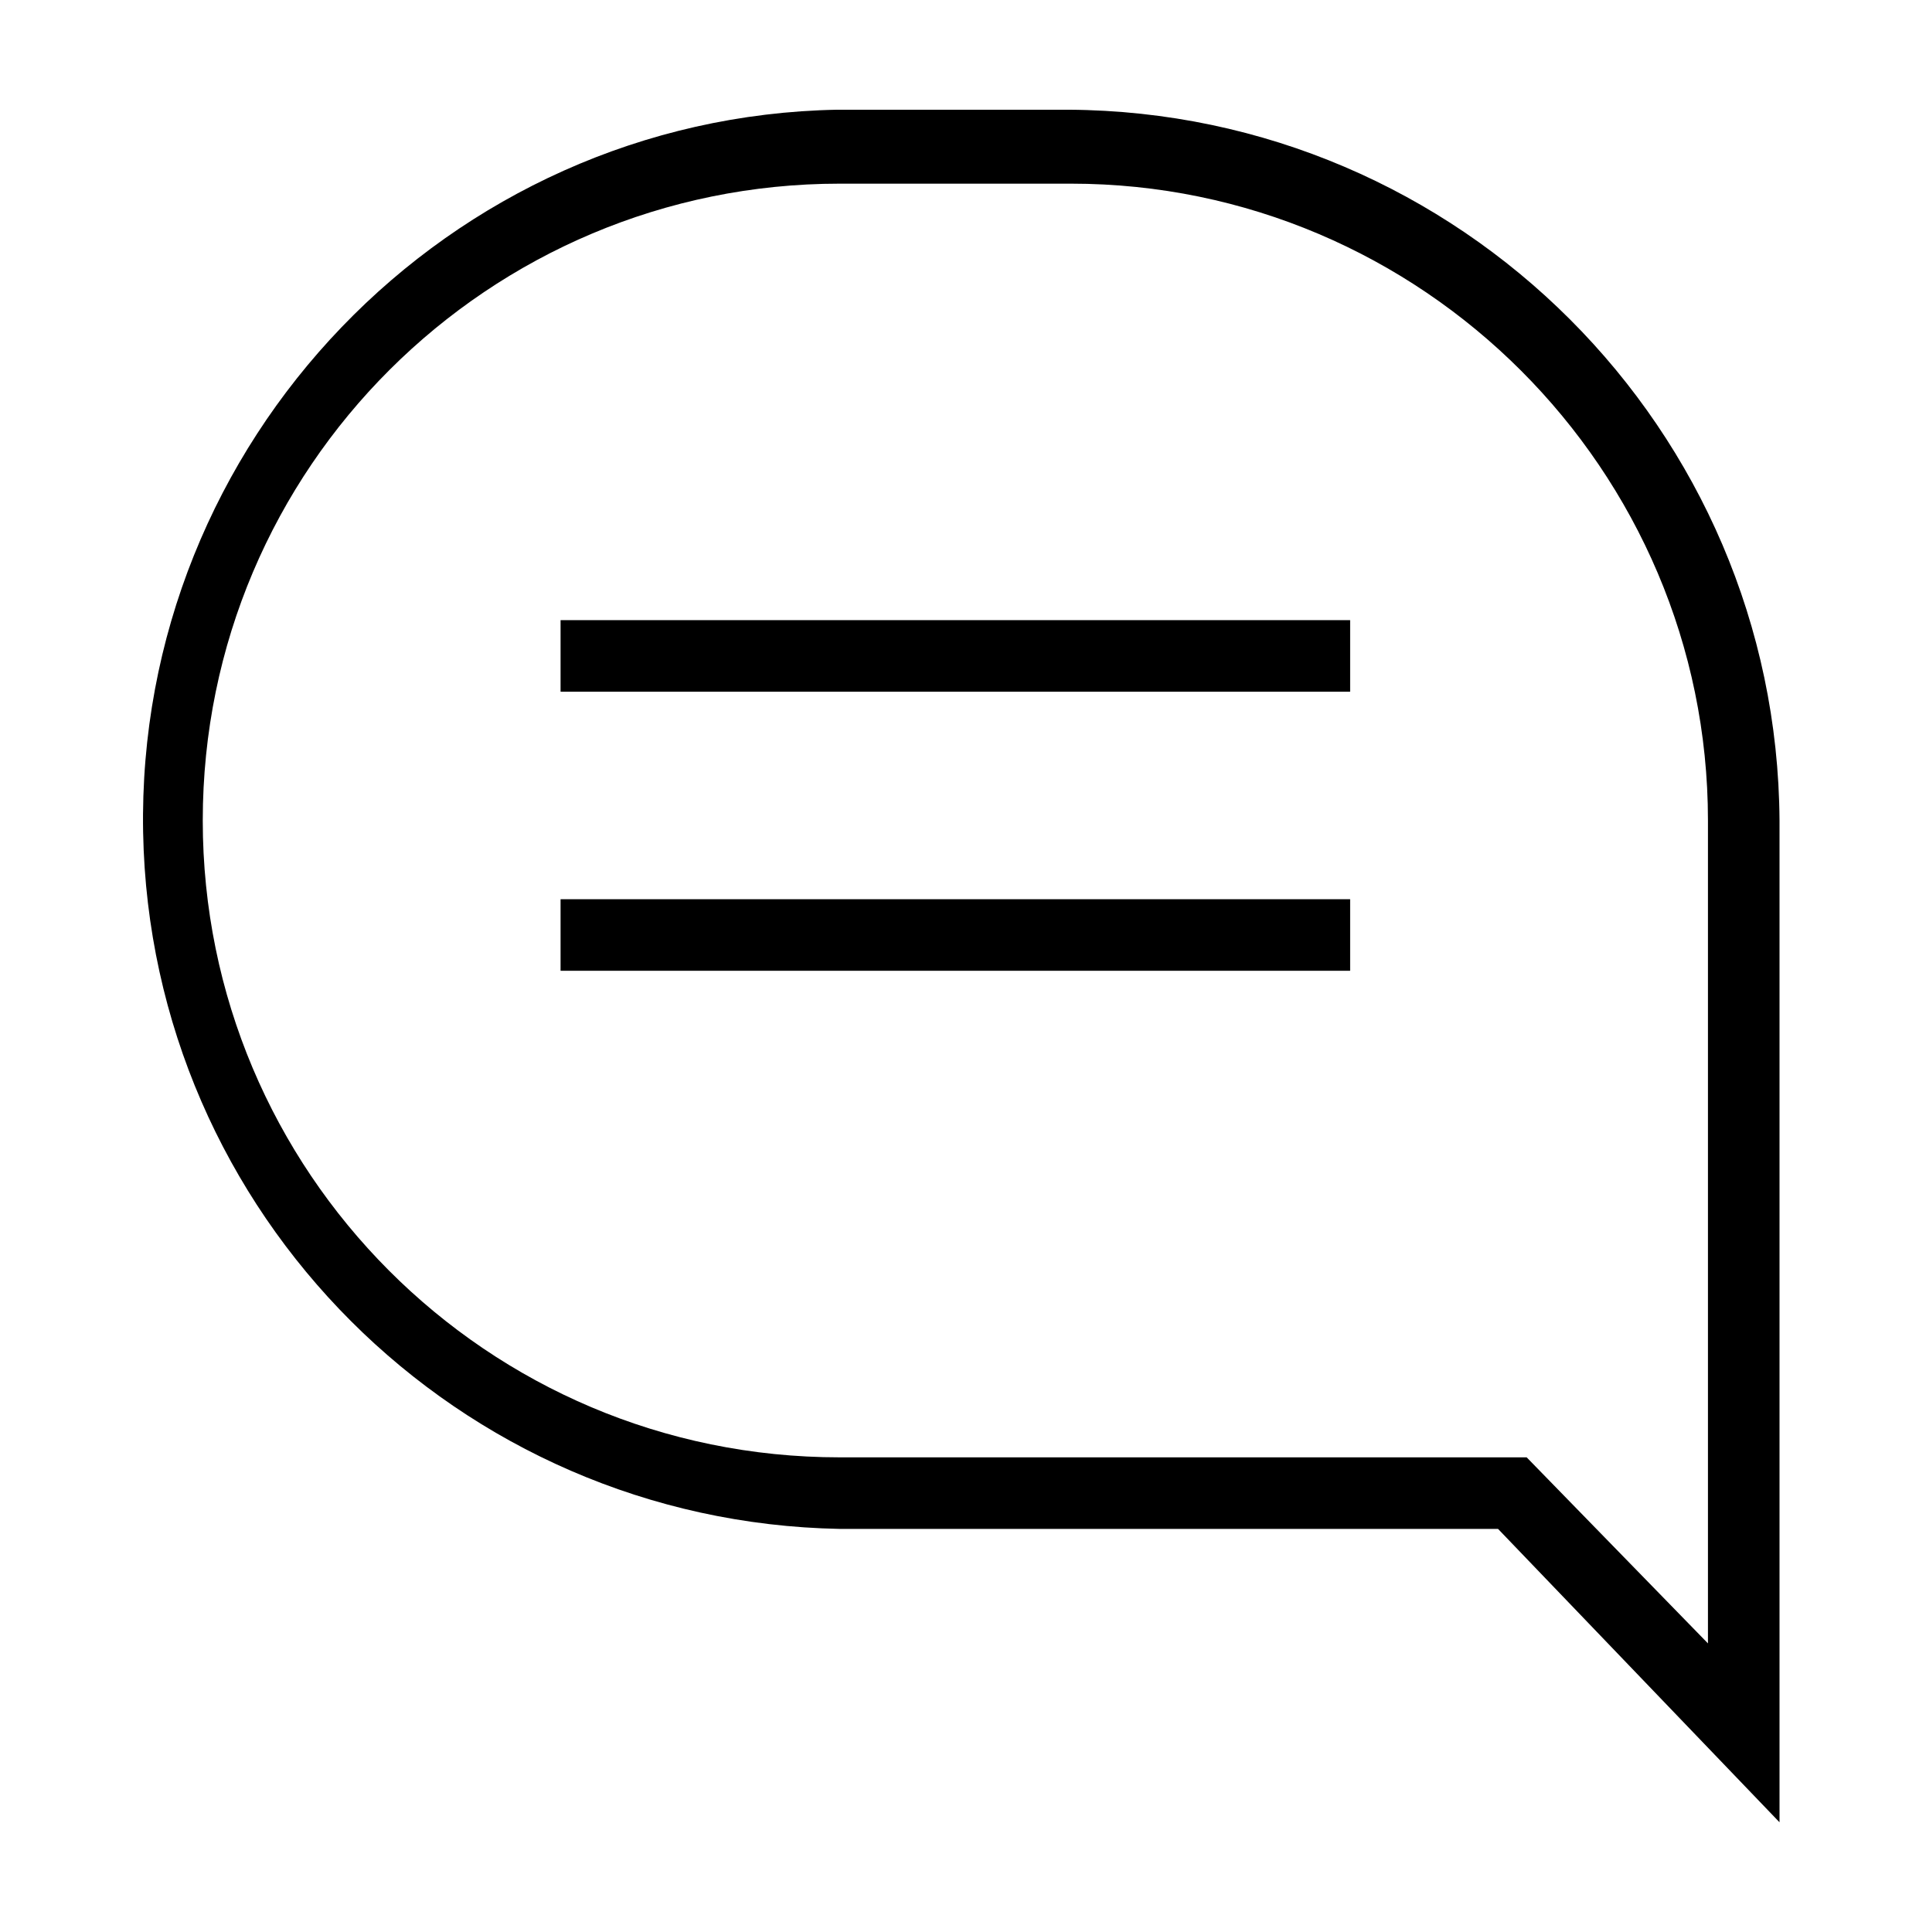
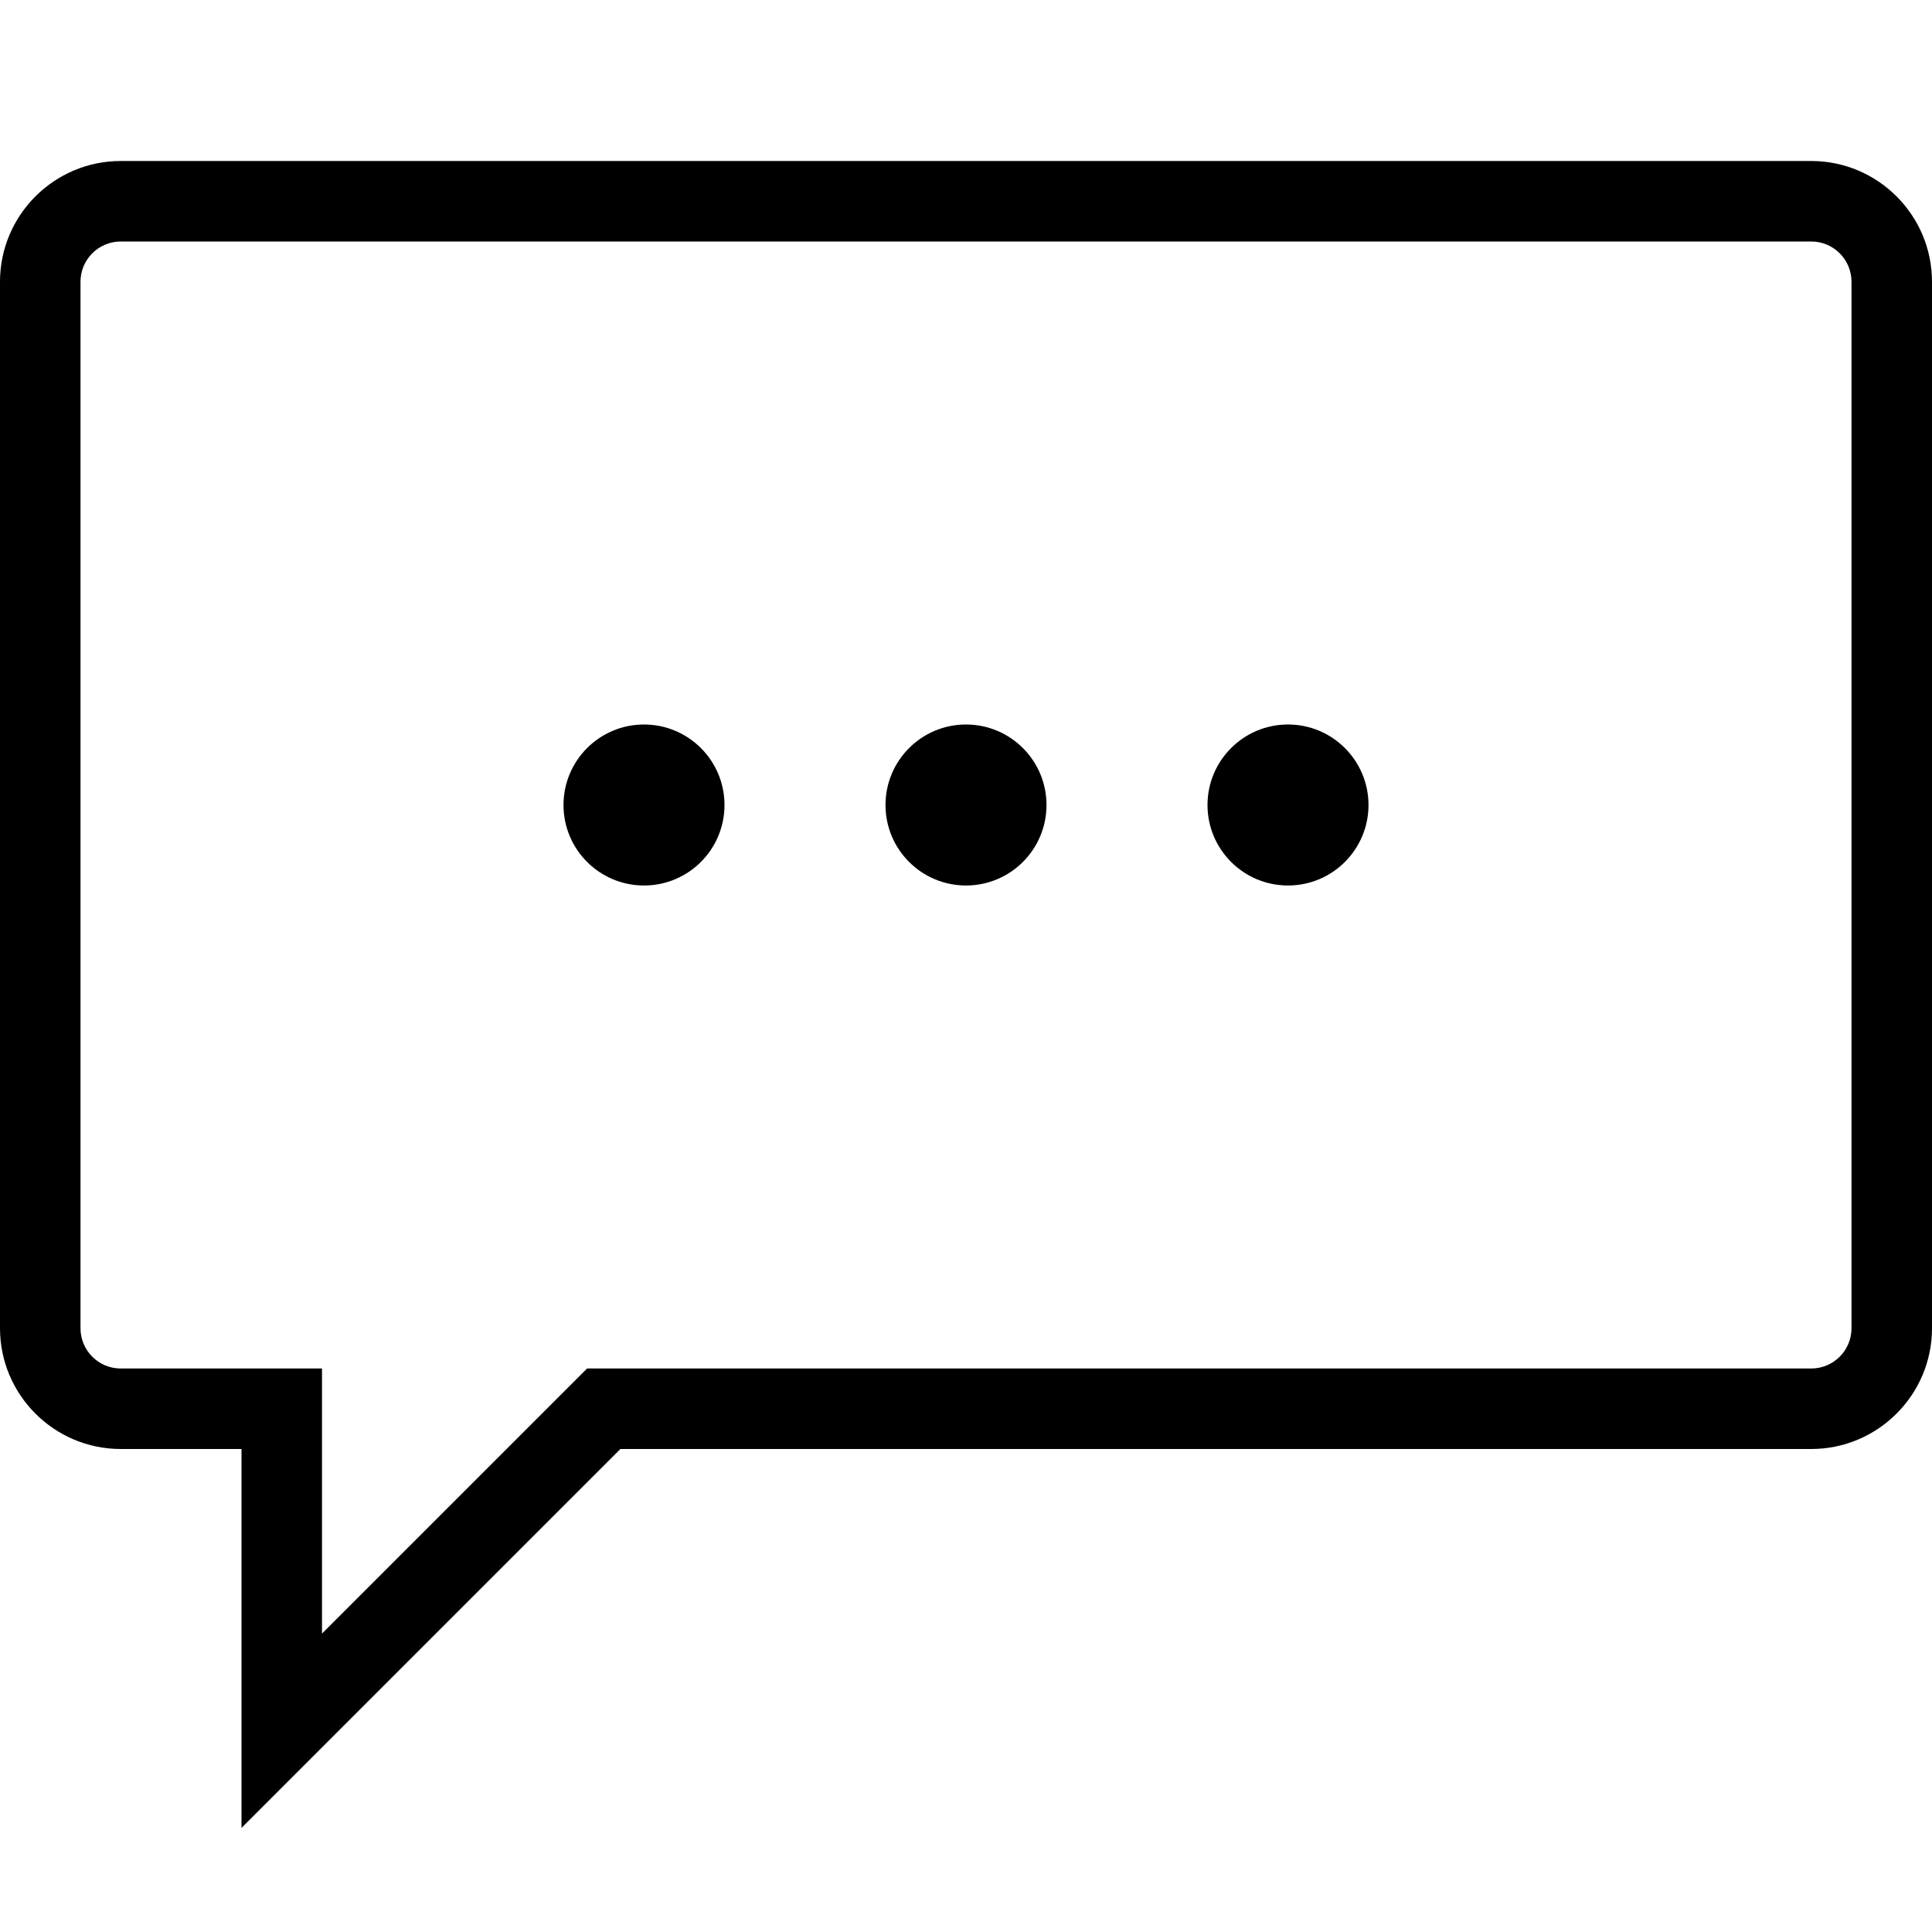
- <svg xmlns="http://www.w3.org/2000/svg" id="Layer_1" style="enable-background:new 0 0 80 81;" version="1.1" viewBox="0 0 80 81" xml:space="preserve">
-   <g id="Layer_2">
-     <g id="Layer_3">
-       <path d="M44.8,4.6h-9.7C18.8,4.9,5.7,18.5,6,34.9c0.3,16,13.2,28.9,29.2,29.2h27.6l11.8,12.3v-42C74.5,18,61.2,4.7,44.8,4.6z     M71.6,68.9L64,61.1H35.2c-14.8,0-26.7-12-26.7-26.7c0-14.8,12-26.7,26.7-26.7h9.7c14.7,0,26.7,12,26.7,26.7V68.9z" />
-       <rect height="3" width="33.1" x="23.5" y="26" />
-       <rect height="3" width="33.1" x="23.5" y="37.7" />
+ <svg xmlns="http://www.w3.org/2000/svg" enable-background="new 0 0 48 48" version="1.1" viewBox="0 0 48 48" width="48px" xml:space="preserve">
+   <g id="Expanded">
+     <g>
+       <g>
+         <path d="M6,45.414V36H3c-1.654,0-3-1.346-3-3V7c0-1.654,1.346-3,3-3h42c1.654,0,3,1.346,3,3v26c0,1.654-1.346,3-3,3H15.414     L6,45.414z M3,6C2.448,6,2,6.448,2,7v26c0,0.552,0.448,1,1,1h5v6.586L14.586,34H45c0.552,0,1-0.448,1-1V7c0-0.552-0.448-1-1-1H3z     " />
+       </g>
+       <g>
+         <circle cx="16" cy="20" r="2" />
+       </g>
+       <g>
+         <circle cx="32" cy="20" r="2" />
+       </g>
+       <g>
+         <circle cx="24" cy="20" r="2" />
+       </g>
    </g>
  </g>
</svg>
